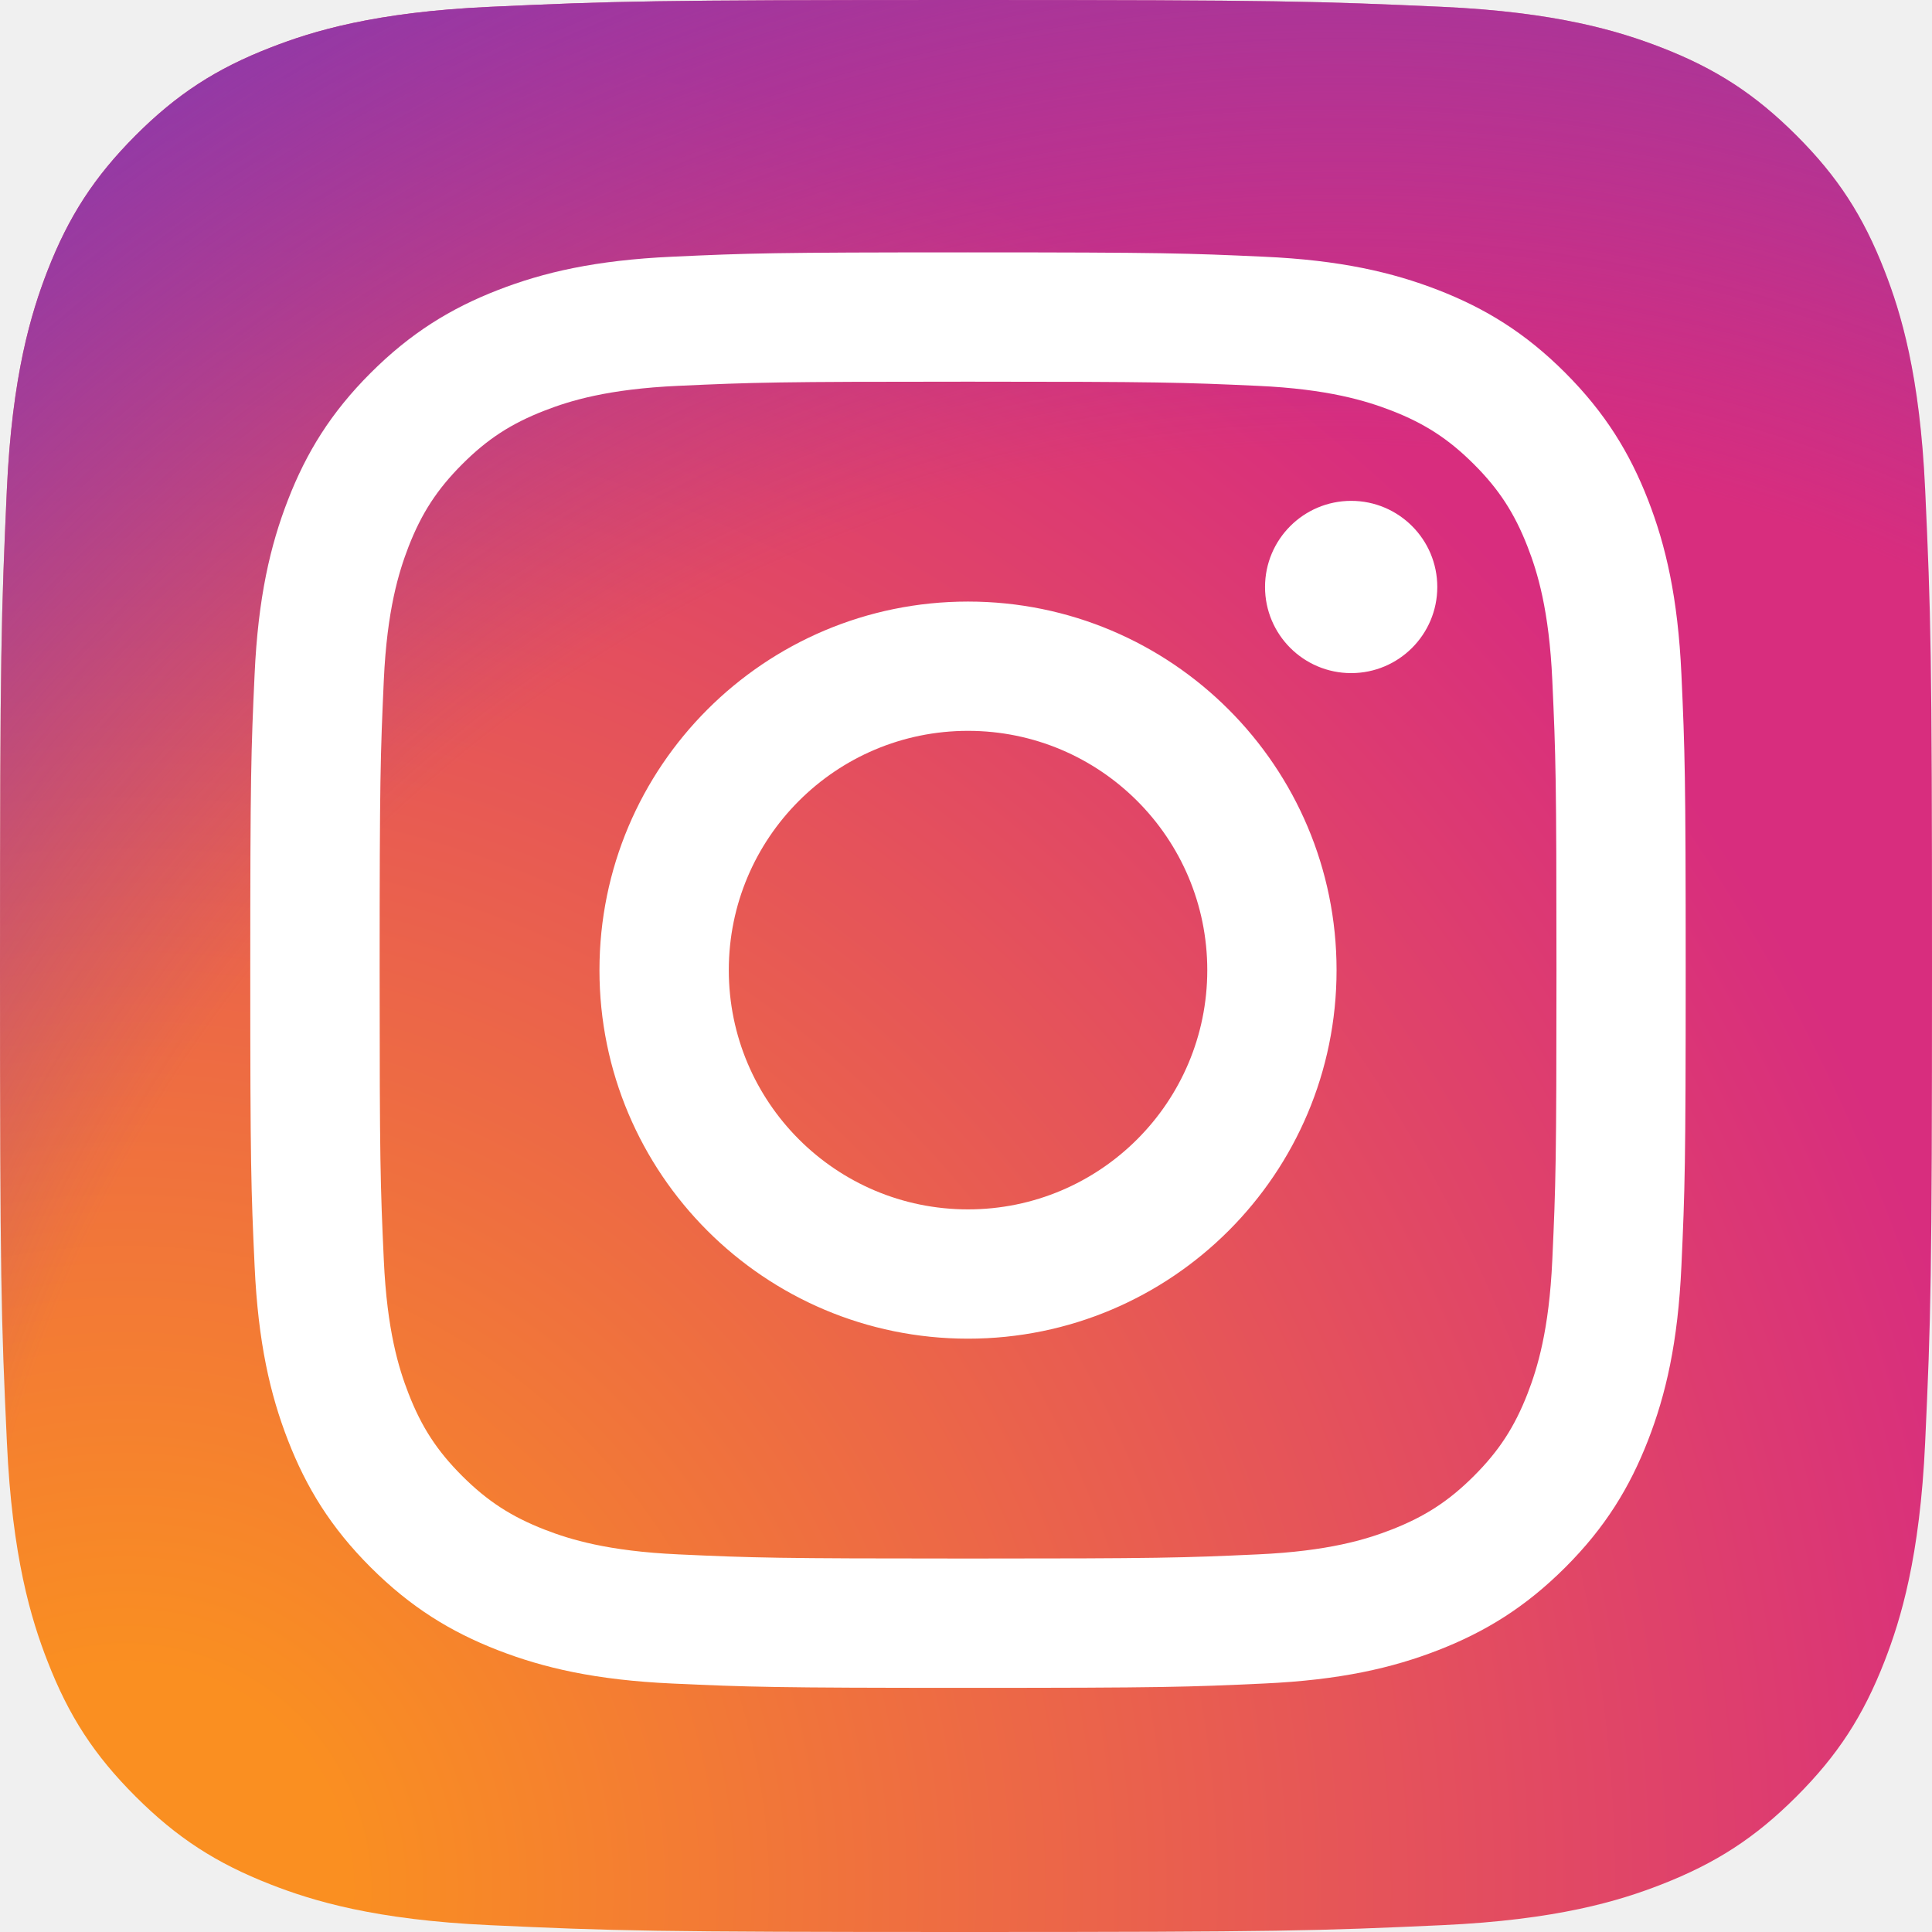
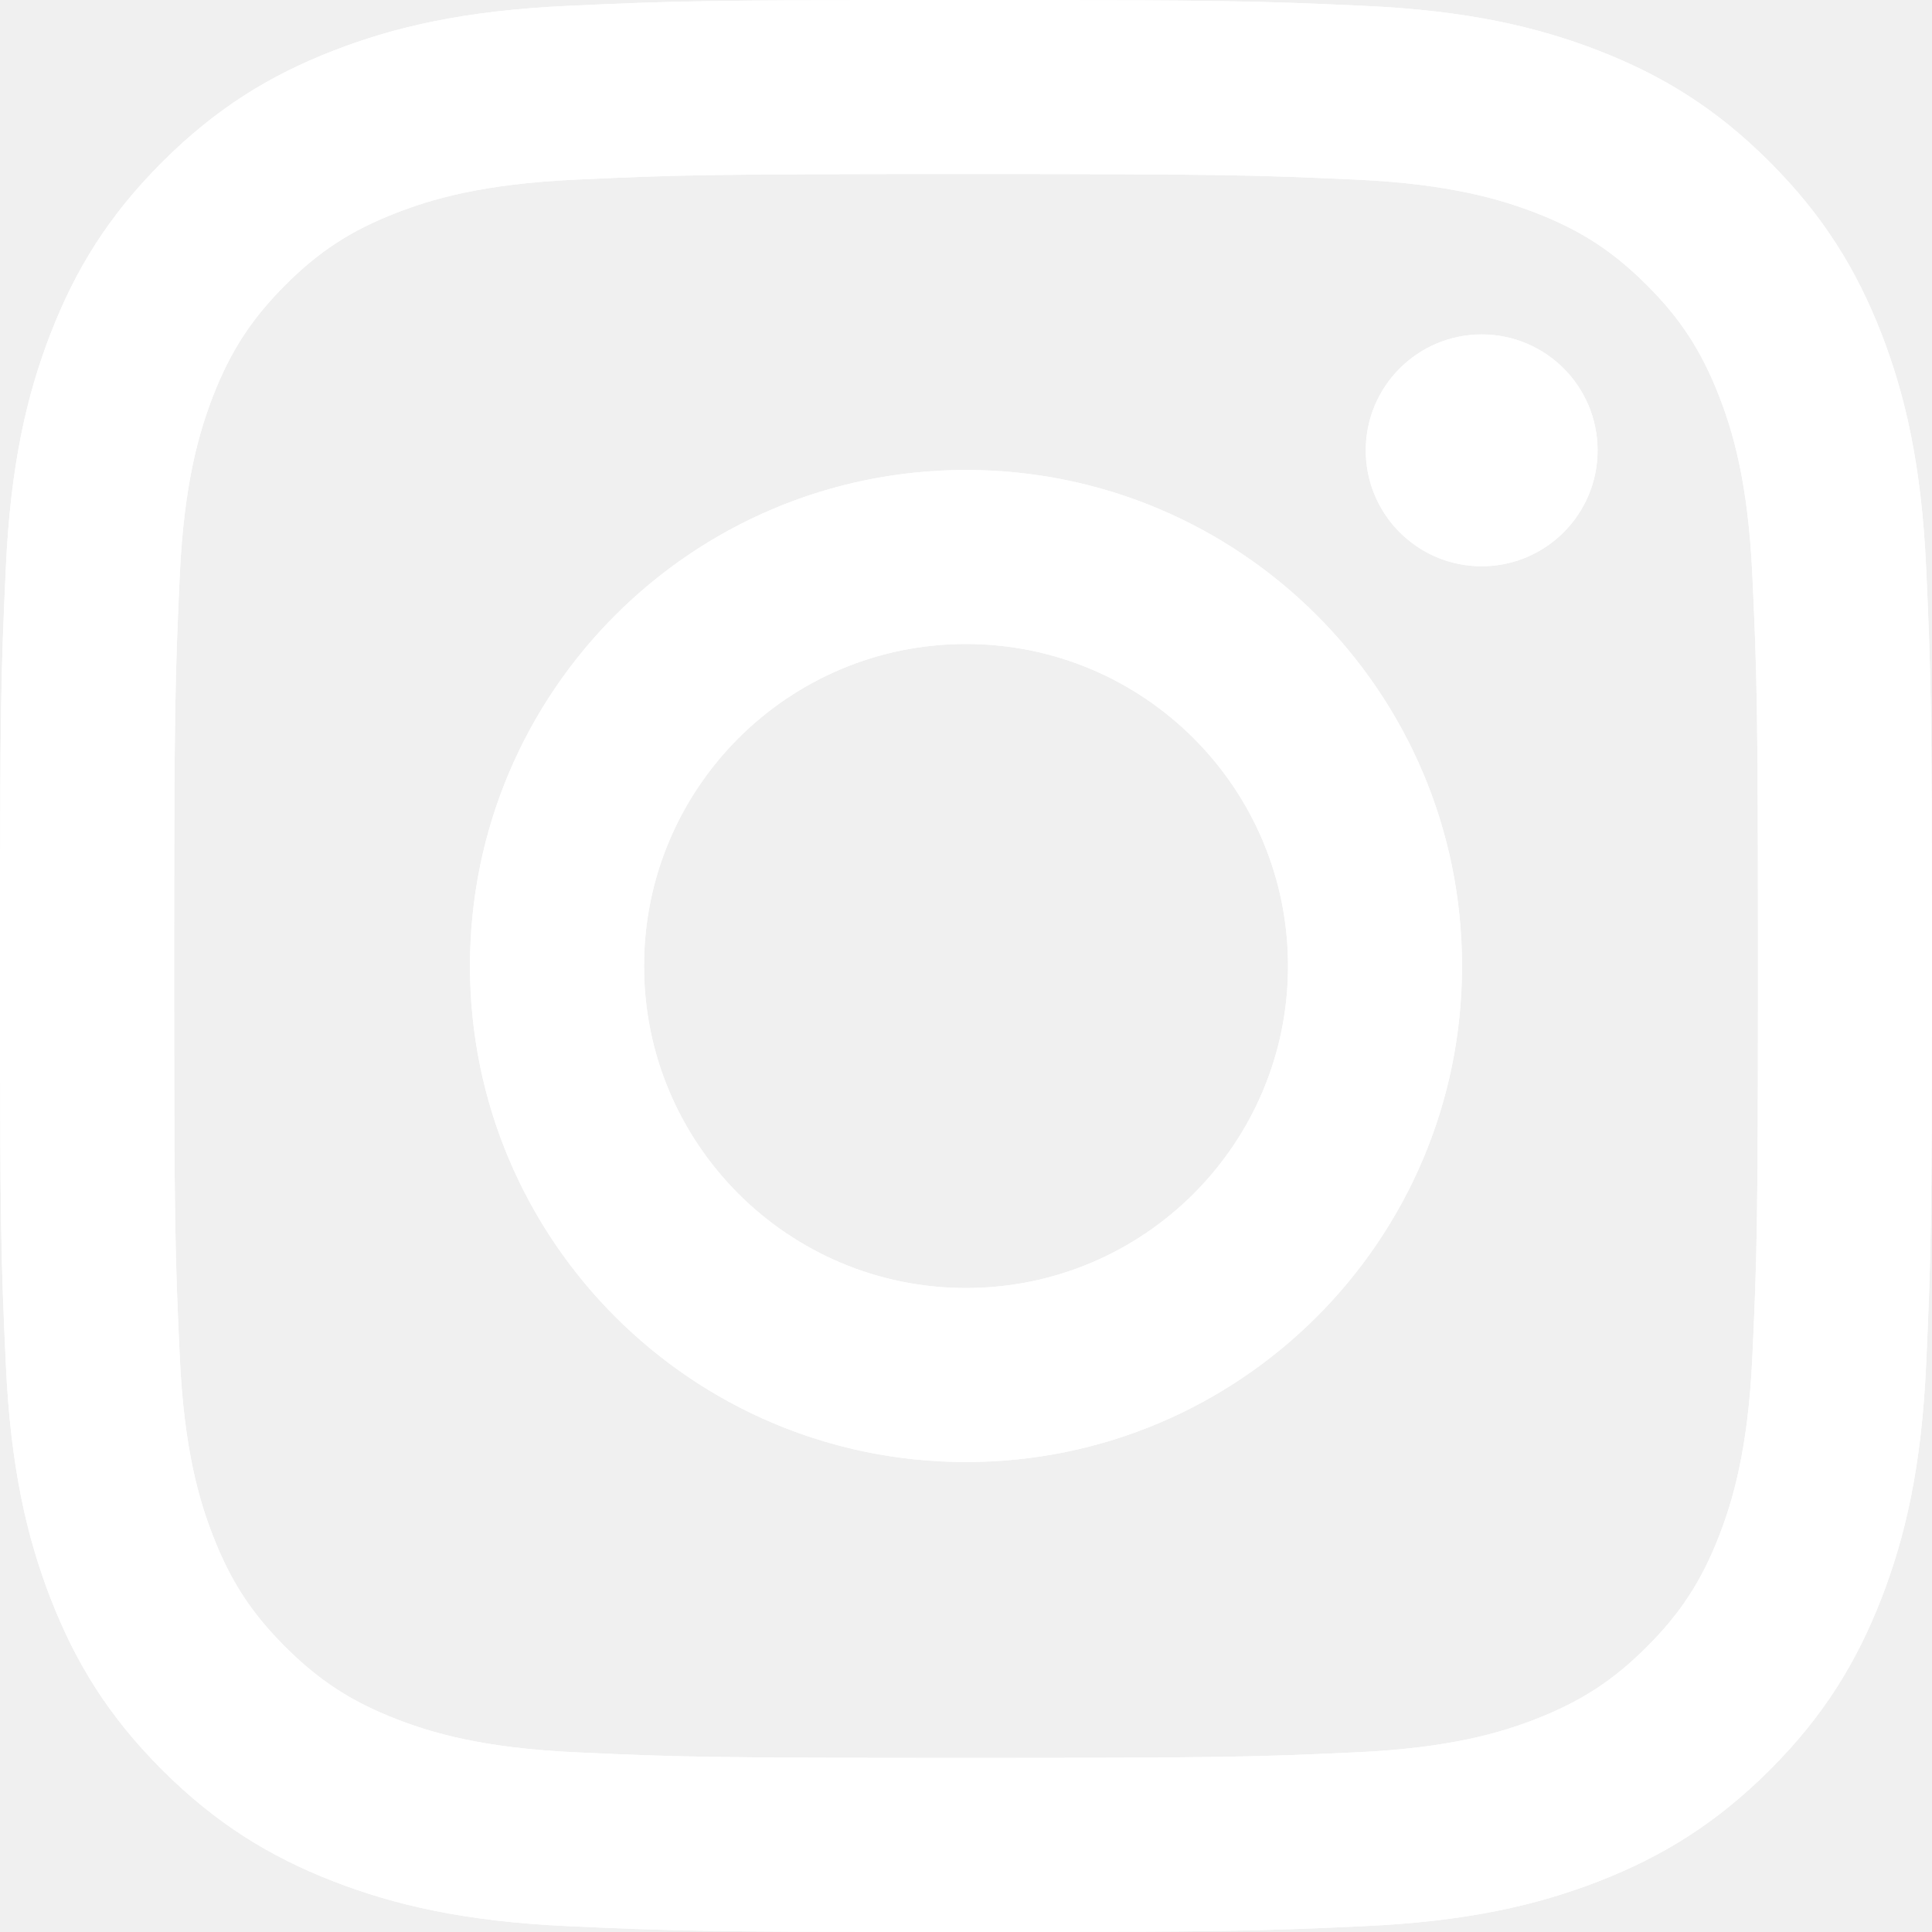
- <svg xmlns="http://www.w3.org/2000/svg" viewBox="0 0 3364.7 3364.7" width="16" height="16">
-   <defs>
-     <radialGradient id="0" cx="217.76" cy="3290.99" r="4271.92" gradientUnits="userSpaceOnUse">
-       <stop offset=".09" stop-color="#fa8f21" />
-       <stop offset=".78" stop-color="#d82d7e" />
-     </radialGradient>
-     <radialGradient id="1" cx="2330.61" cy="3182.95" r="3759.33" gradientUnits="userSpaceOnUse">
-       <stop offset=".64" stop-color="#8c3aaa" stop-opacity="0" />
-       <stop offset="1" stop-color="#8c3aaa" />
-     </radialGradient>
-   </defs>
-   <path d="M853.2,3352.8c-200.1-9.1-308.8-42.4-381.1-70.6-95.8-37.3-164.1-81.7-236-153.5S119.7,2988.6,82.6,2892.8c-28.2-72.3-61.5-181-70.6-381.1C2,2295.4,0,2230.5,0,1682.5s2.2-612.8,11.9-829.3C21,653.1,54.5,544.6,82.5,472.1,119.8,376.3,164.3,308,236,236c71.8-71.8,140.1-116.4,236-153.5C544.3,54.3,653,21,853.1,11.9,1069.5,2,1134.5,0,1682.3,0c548,0,612.8,2.2,829.3,11.9,200.1,9.1,308.6,42.6,381.1,70.6,95.8,37.1,164.1,81.7,236,153.5s116.2,140.2,153.5,236c28.2,72.3,61.5,181,70.6,381.1,9.9,216.5,11.9,281.3,11.9,829.3,0,547.8-2,612.8-11.9,829.3-9.1,200.1-42.6,308.8-70.6,381.1-37.3,95.8-81.7,164.1-153.5,235.9s-140.2,116.2-236,153.5c-72.3,28.2-181,61.5-381.1,70.6-216.3,9.9-281.3,11.9-829.3,11.9-547.8,0-612.8-1.9-829.1-11.9" fill="url(#0)" />
-   <path d="M853.2,3352.8c-200.1-9.1-308.8-42.4-381.1-70.6-95.8-37.3-164.1-81.7-236-153.5S119.7,2988.6,82.6,2892.8c-28.2-72.3-61.5-181-70.6-381.1C2,2295.4,0,2230.5,0,1682.5s2.2-612.8,11.9-829.3C21,653.1,54.5,544.6,82.5,472.1,119.8,376.3,164.3,308,236,236c71.8-71.8,140.1-116.4,236-153.5C544.3,54.3,653,21,853.1,11.9,1069.5,2,1134.5,0,1682.3,0c548,0,612.8,2.2,829.3,11.9,200.1,9.1,308.6,42.6,381.1,70.6,95.8,37.1,164.1,81.7,236,153.5s116.2,140.2,153.5,236c28.2,72.3,61.5,181,70.6,381.1,9.9,216.5,11.9,281.3,11.9,829.3,0,547.8-2,612.8-11.9,829.3-9.1,200.1-42.6,308.8-70.6,381.1-37.3,95.8-81.7,164.1-153.5,235.9s-140.2,116.2-236,153.5c-72.3,28.2-181,61.5-381.1,70.6-216.3,9.9-281.3,11.9-829.3,11.9-547.8,0-612.8-1.9-829.1-11.9" fill="url(#1)" />
-   <path d="M1269.25,1689.52c0-230.11,186.49-416.7,416.6-416.7s416.7,186.59,416.7,416.7-186.59,416.7-416.7,416.7-416.6-186.59-416.6-416.7m-225.26,0c0,354.5,287.36,641.86,641.86,641.86s641.86-287.36,641.86-641.86-287.36-641.86-641.86-641.86S1044,1335,1044,1689.52m1159.13-667.31a150,150,0,1,0,150.06-149.94h-0.06a150.07,150.07,0,0,0-150,149.94M1180.85,2707c-121.87-5.55-188.11-25.85-232.13-43-58.36-22.72-100-49.78-143.78-93.5s-70.88-85.32-93.5-143.68c-17.16-44-37.46-110.26-43-232.13-6.06-131.76-7.27-171.34-7.27-505.15s1.31-373.28,7.27-505.15c5.55-121.87,26-188,43-232.13,22.72-58.36,49.78-100,93.5-143.78s85.32-70.88,143.78-93.5c44-17.16,110.26-37.46,232.13-43,131.76-6.06,171.34-7.27,505-7.27S2059.13,666,2191,672c121.87,5.55,188,26,232.13,43,58.36,22.62,100,49.78,143.78,93.5s70.78,85.42,93.5,143.78c17.16,44,37.46,110.26,43,232.13,6.06,131.87,7.27,171.34,7.27,505.15s-1.21,373.28-7.27,505.15c-5.55,121.87-25.95,188.11-43,232.13-22.72,58.36-49.78,100-93.5,143.68s-85.42,70.78-143.78,93.5c-44,17.16-110.26,37.46-232.13,43-131.76,6.06-171.34,7.27-505.15,7.27s-373.28-1.21-505-7.27M1170.5,447.09c-133.07,6.06-224,27.16-303.41,58.06-82.19,31.91-151.86,74.72-221.43,144.18S533.39,788.47,501.48,870.76c-30.9,79.46-52,170.34-58.06,303.41-6.16,133.28-7.57,175.89-7.57,515.35s1.41,382.07,7.57,515.35c6.06,133.08,27.16,223.95,58.06,303.41,31.91,82.19,74.62,152,144.18,221.43s139.14,112.18,221.43,144.18c79.56,30.9,170.34,52,303.41,58.06,133.35,6.06,175.89,7.57,515.35,7.57s382.07-1.41,515.35-7.57c133.08-6.06,223.95-27.16,303.41-58.06,82.19-32,151.86-74.72,221.43-144.18s112.18-139.24,144.18-221.43c30.9-79.46,52.1-170.34,58.06-303.41,6.06-133.38,7.47-175.89,7.47-515.35s-1.41-382.07-7.47-515.35c-6.06-133.08-27.16-224-58.06-303.41-32-82.19-74.72-151.86-144.18-221.43S2586.8,537.06,2504.71,505.15c-79.56-30.9-170.44-52.1-303.41-58.06C2068,441,2025.41,439.52,1686,439.52s-382.1,1.41-515.45,7.57" fill="#fff" />
+ <svg xmlns="http://www.w3.org/2000/svg" viewBox="0 0 2500 2500" width="16" height="16">
+   <path d="M833.4,1250c0-230.11,186.49-416.7,416.6-416.7s416.7,186.59,416.7,416.7-186.59,416.7-416.7,416.7S833.4,1480.11,833.4,1250m-225.26,0c0,354.5,287.36,641.86,641.86,641.86S1891.86,1604.5,1891.86,1250,1604.5,608.14,1250,608.14,608.14,895.5,608.14,1250M1767.27,582.69a150,150,0,1,0,150.06-149.94h-0.06a150.07,150.07,0,0,0-150,149.94M745,2267.47c-121.87-5.55-188.11-25.85-232.13-43-58.36-22.72-100-49.78-143.78-93.5s-70.88-85.32-93.5-143.68c-17.16-44-37.46-110.26-43-232.13-6.06-131.76-7.27-171.34-7.27-505.15s1.31-373.28,7.27-505.15c5.55-121.87,26-188,43-232.13,22.72-58.36,49.78-100,93.5-143.78s85.32-70.88,143.78-93.5c44-17.16,110.26-37.46,232.13-43,131.76-6.06,171.34-7.27,505-7.27s373.28,1.31,505.15,7.27c121.87,5.55,188,26,232.13,43,58.36,22.62,100,49.78,143.78,93.5s70.78,85.42,93.5,143.78c17.16,44,37.46,110.26,43,232.13,6.06,131.87,7.27,171.34,7.27,505.15s-1.21,373.28-7.27,505.15c-5.55,121.87-25.95,188.11-43,232.13-22.72,58.36-49.78,100-93.5,143.68s-85.42,70.78-143.78,93.5c-44,17.16-110.26,37.46-232.13,43-131.76,6.06-171.34,7.27-505.15,7.27s-373.28-1.21-505-7.27M734.65,7.57c-133.07,6.06-224,27.16-303.41,58.06C349,97.54,279.38,140.35,209.81,209.81S97.54,349,65.63,431.24c-30.9,79.46-52,170.34-58.06,303.41C1.41,867.93,0,910.54,0,1250s1.41,382.07,7.57,515.35c6.06,133.08,27.16,223.95,58.06,303.41,31.91,82.19,74.62,152,144.18,221.43S349,2402.37,431.24,2434.37c79.56,30.9,170.34,52,303.41,58.06C868,2498.49,910.54,2500,1250,2500s382.07-1.41,515.35-7.57c133.08-6.06,223.95-27.16,303.41-58.06,82.19-32,151.86-74.72,221.43-144.18s112.18-139.24,144.18-221.43c30.9-79.46,52.1-170.34,58.06-303.41,6.06-133.38,7.47-175.89,7.47-515.35s-1.41-382.07-7.47-515.35c-6.06-133.08-27.16-224-58.06-303.41-32-82.19-74.72-151.86-144.18-221.43S2150.95,97.54,2068.86,65.63c-79.56-30.9-170.44-52.1-303.41-58.06C1632.17,1.51,1589.56,0,1250.1,0S868,1.41,734.65,7.57" fill="#FFFFFF" />
+   <path d="M833.4,1250c0-230.11,186.49-416.7,416.6-416.7s416.7,186.59,416.7,416.7-186.59,416.7-416.7,416.7S833.4,1480.11,833.4,1250m-225.26,0c0,354.5,287.36,641.86,641.86,641.86S1891.86,1604.5,1891.86,1250,1604.5,608.14,1250,608.14,608.14,895.5,608.14,1250M1767.27,582.69a150,150,0,1,0,150.06-149.94h-0.06a150.07,150.07,0,0,0-150,149.94M745,2267.47c-121.87-5.55-188.11-25.85-232.13-43-58.36-22.72-100-49.78-143.78-93.5s-70.88-85.32-93.5-143.68c-17.16-44-37.46-110.26-43-232.13-6.06-131.76-7.27-171.34-7.27-505.15s1.31-373.28,7.27-505.15c5.55-121.87,26-188,43-232.13,22.72-58.36,49.78-100,93.5-143.78s85.32-70.88,143.78-93.5c44-17.16,110.26-37.46,232.13-43,131.76-6.06,171.34-7.27,505-7.27s373.28,1.31,505.15,7.27c121.87,5.55,188,26,232.13,43,58.36,22.62,100,49.78,143.78,93.5s70.78,85.42,93.5,143.78c17.16,44,37.46,110.26,43,232.13,6.06,131.87,7.27,171.34,7.27,505.15s-1.21,373.28-7.27,505.15c-5.55,121.87-25.95,188.11-43,232.13-22.72,58.36-49.78,100-93.5,143.68s-85.42,70.78-143.78,93.5c-44,17.16-110.26,37.46-232.13,43-131.76,6.06-171.34,7.27-505.15,7.27s-373.28-1.21-505-7.27M734.65,7.57c-133.07,6.06-224,27.16-303.41,58.06C349,97.54,279.38,140.35,209.81,209.81S97.54,349,65.63,431.24c-30.9,79.46-52,170.34-58.06,303.41C1.41,867.93,0,910.54,0,1250s1.41,382.07,7.57,515.35c6.06,133.08,27.16,223.95,58.06,303.41,31.91,82.19,74.62,152,144.18,221.43S349,2402.37,431.24,2434.37c79.56,30.9,170.34,52,303.41,58.06C868,2498.49,910.54,2500,1250,2500s382.07-1.41,515.35-7.57c133.08-6.06,223.95-27.16,303.41-58.06,82.19-32,151.86-74.72,221.43-144.18s112.18-139.24,144.18-221.43c30.9-79.46,52.1-170.34,58.06-303.41,6.06-133.38,7.47-175.89,7.47-515.35s-1.41-382.07-7.47-515.35c-6.06-133.08-27.16-224-58.06-303.41-32-82.19-74.72-151.86-144.18-221.43S2150.95,97.54,2068.86,65.63c-79.56-30.9-170.44-52.1-303.41-58.06C1632.17,1.51,1589.56,0,1250.1,0S868,1.41,734.65,7.57" fill="#FFFFFF" />
</svg>
